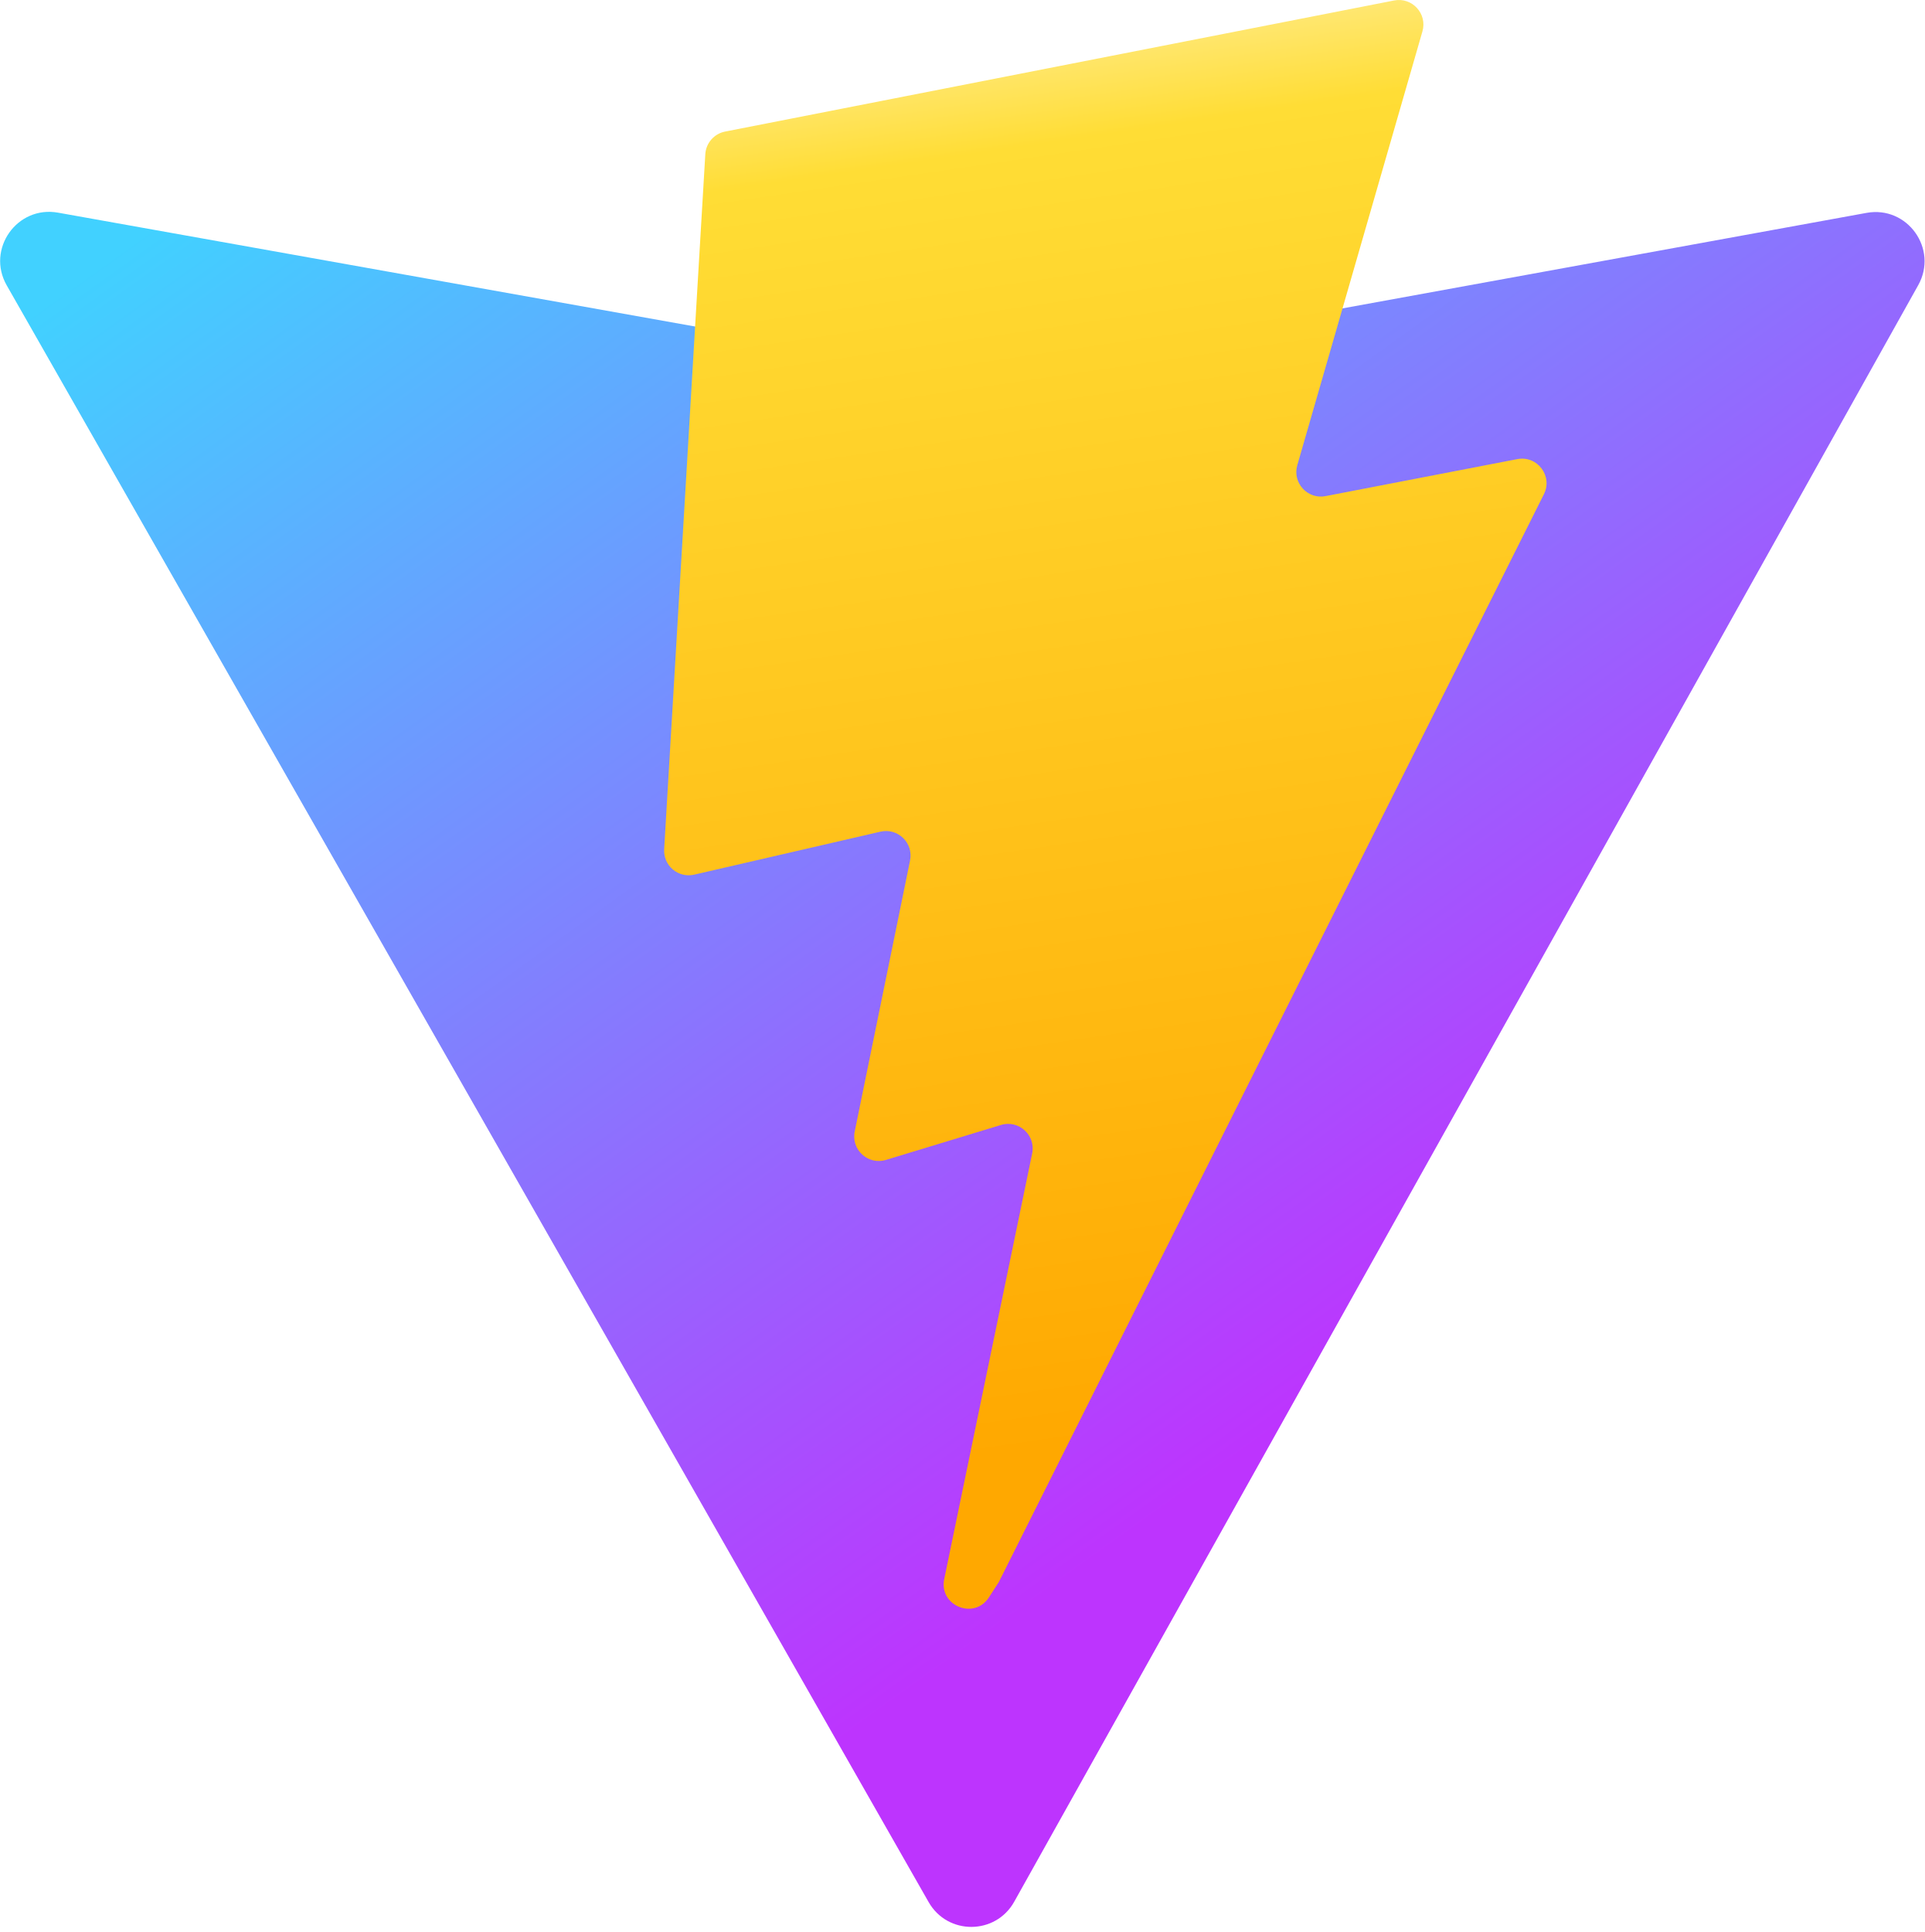
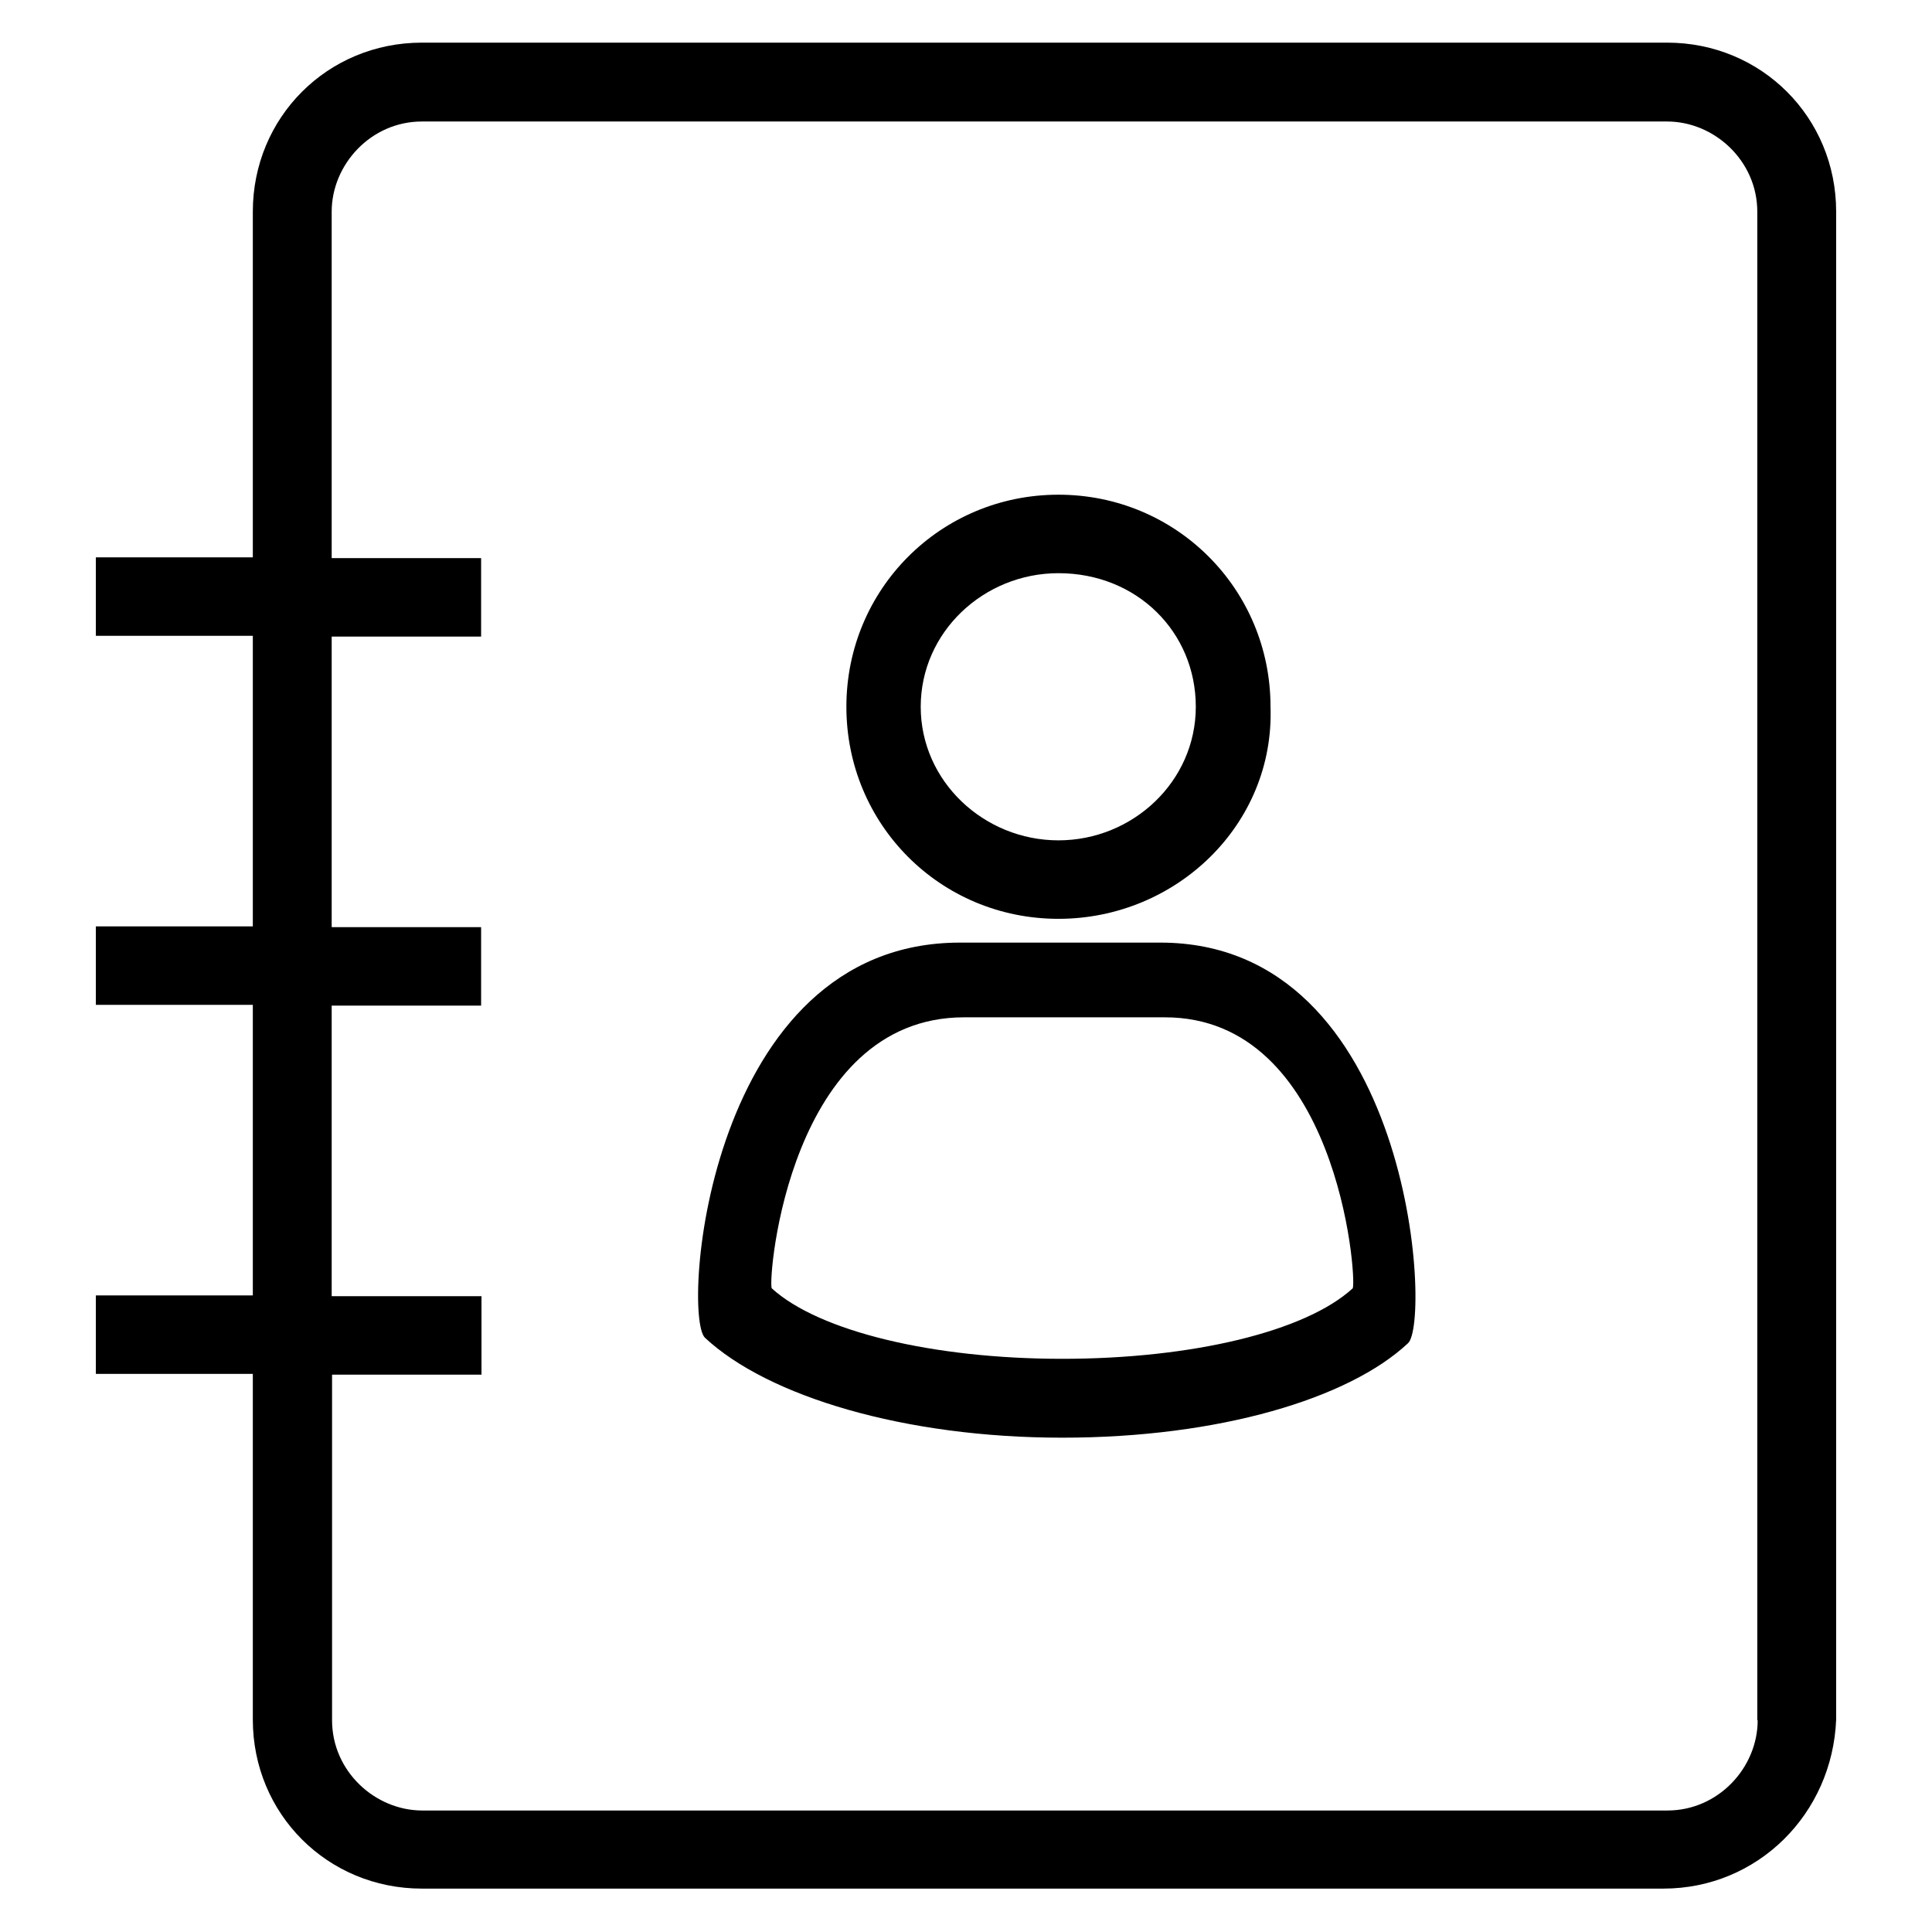
- <svg xmlns="http://www.w3.org/2000/svg" aria-hidden="true" role="img" class="iconify iconify--logos" width="31.88" height="32" preserveAspectRatio="xMidYMid meet" viewBox="0 0 256 257">
-   <defs>
-     <linearGradient id="IconifyId1813088fe1fbc01fb466" x1="-.828%" x2="57.636%" y1="7.652%" y2="78.411%">
-       <stop offset="0%" stop-color="#41D1FF" />
-       <stop offset="100%" stop-color="#BD34FE" />
-     </linearGradient>
-     <linearGradient id="IconifyId1813088fe1fbc01fb467" x1="43.376%" x2="50.316%" y1="2.242%" y2="89.03%">
-       <stop offset="0%" stop-color="#FFEA83" />
-       <stop offset="8.333%" stop-color="#FFDD35" />
-       <stop offset="100%" stop-color="#FFA800" />
-     </linearGradient>
-   </defs>
-   <path fill="url(#IconifyId1813088fe1fbc01fb466)" d="M255.153 37.938L134.897 252.976c-2.483 4.44-8.862 4.466-11.382.048L.875 37.958c-2.746-4.814 1.371-10.646 6.827-9.67l120.385 21.517a6.537 6.537 0 0 0 2.322-.004l117.867-21.483c5.438-.991 9.574 4.796 6.877 9.62Z" />
-   <path fill="url(#IconifyId1813088fe1fbc01fb467)" d="M185.432.063L96.44 17.501a3.268 3.268 0 0 0-2.634 3.014l-5.474 92.456a3.268 3.268 0 0 0 3.997 3.378l24.777-5.718c2.318-.535 4.413 1.507 3.936 3.838l-7.361 36.047c-.495 2.426 1.782 4.5 4.151 3.78l15.304-4.649c2.372-.72 4.652 1.36 4.15 3.788l-11.698 56.621c-.732 3.542 3.979 5.473 5.943 2.437l1.313-2.028l72.516-144.72c1.215-2.423-.88-5.186-3.54-4.672l-25.505 4.922c-2.396.462-4.435-1.77-3.759-4.114l16.646-57.705c.677-2.35-1.37-4.583-3.769-4.113Z" />
+ <svg xmlns="http://www.w3.org/2000/svg" fill="#000000" height="800px" width="800px" version="1.1" viewBox="0 0 512 512" enable-background="new 0 0 512 512">
+   <g>
+     <g>
+       <path d="m307.5,249.8h-53.1c-66.9,0-73.8,98.4-67.6,104.7 16.7,15.6 53,26.5 94.7,26.5s76-10.4 91.6-25c6.3-5.3 1.2-106.2-65.6-106.2zm51,91.6c-12.5,11.5-42.7,18.7-77,18.7s-64.5-7.3-77-18.7c-1-3.1 4.8-71.8 51-71.8h53.1c45.7-0.1 51,68.6 49.9,71.8z" />
+       <path d="m280.5,243.5c31.2,0 57.3-25 56.2-56.2 0-31.2-25-56.2-56.2-56.2s-56.2,25-56.2,56.2 24.9,56.2 56.2,56.2zm0-91.6c20.8,0 36.4,15.6 36.4,35.4s-16.7,35.4-36.4,35.4-36.5-15.6-36.5-35.4 16.7-35.4 36.5-35.4z" />
+       <path d="m441.8,11.3h-330c-25,0-44.8,19.8-44.8,44.8v91.6h-41.6v20.8h41.6v77h-41.6v20.8h41.6v77h-41.6v20.8h41.6v91.6c0,25 19.8,44.8 44.8,44.8h329c25,0 44.8-19.8 45.8-44.8v-399.6c0-25-19.8-44.8-44.8-44.8zm24,444.6c0,12.5-10.4,23.9-23.9,23.9h-330c-12.5,0-23.9-10.4-23.9-23.9v-91.6h39.6v-20.8h-39.7v-77h39.6v-20.8h-39.6v-77h39.6v-20.8h-39.6v-91.8c0-12.5 10.4-23.9 23.9-23.9h330c12.5,0 23.9,10.4 23.9,23.9v399.8z" />
+     </g>
+   </g>
</svg>
